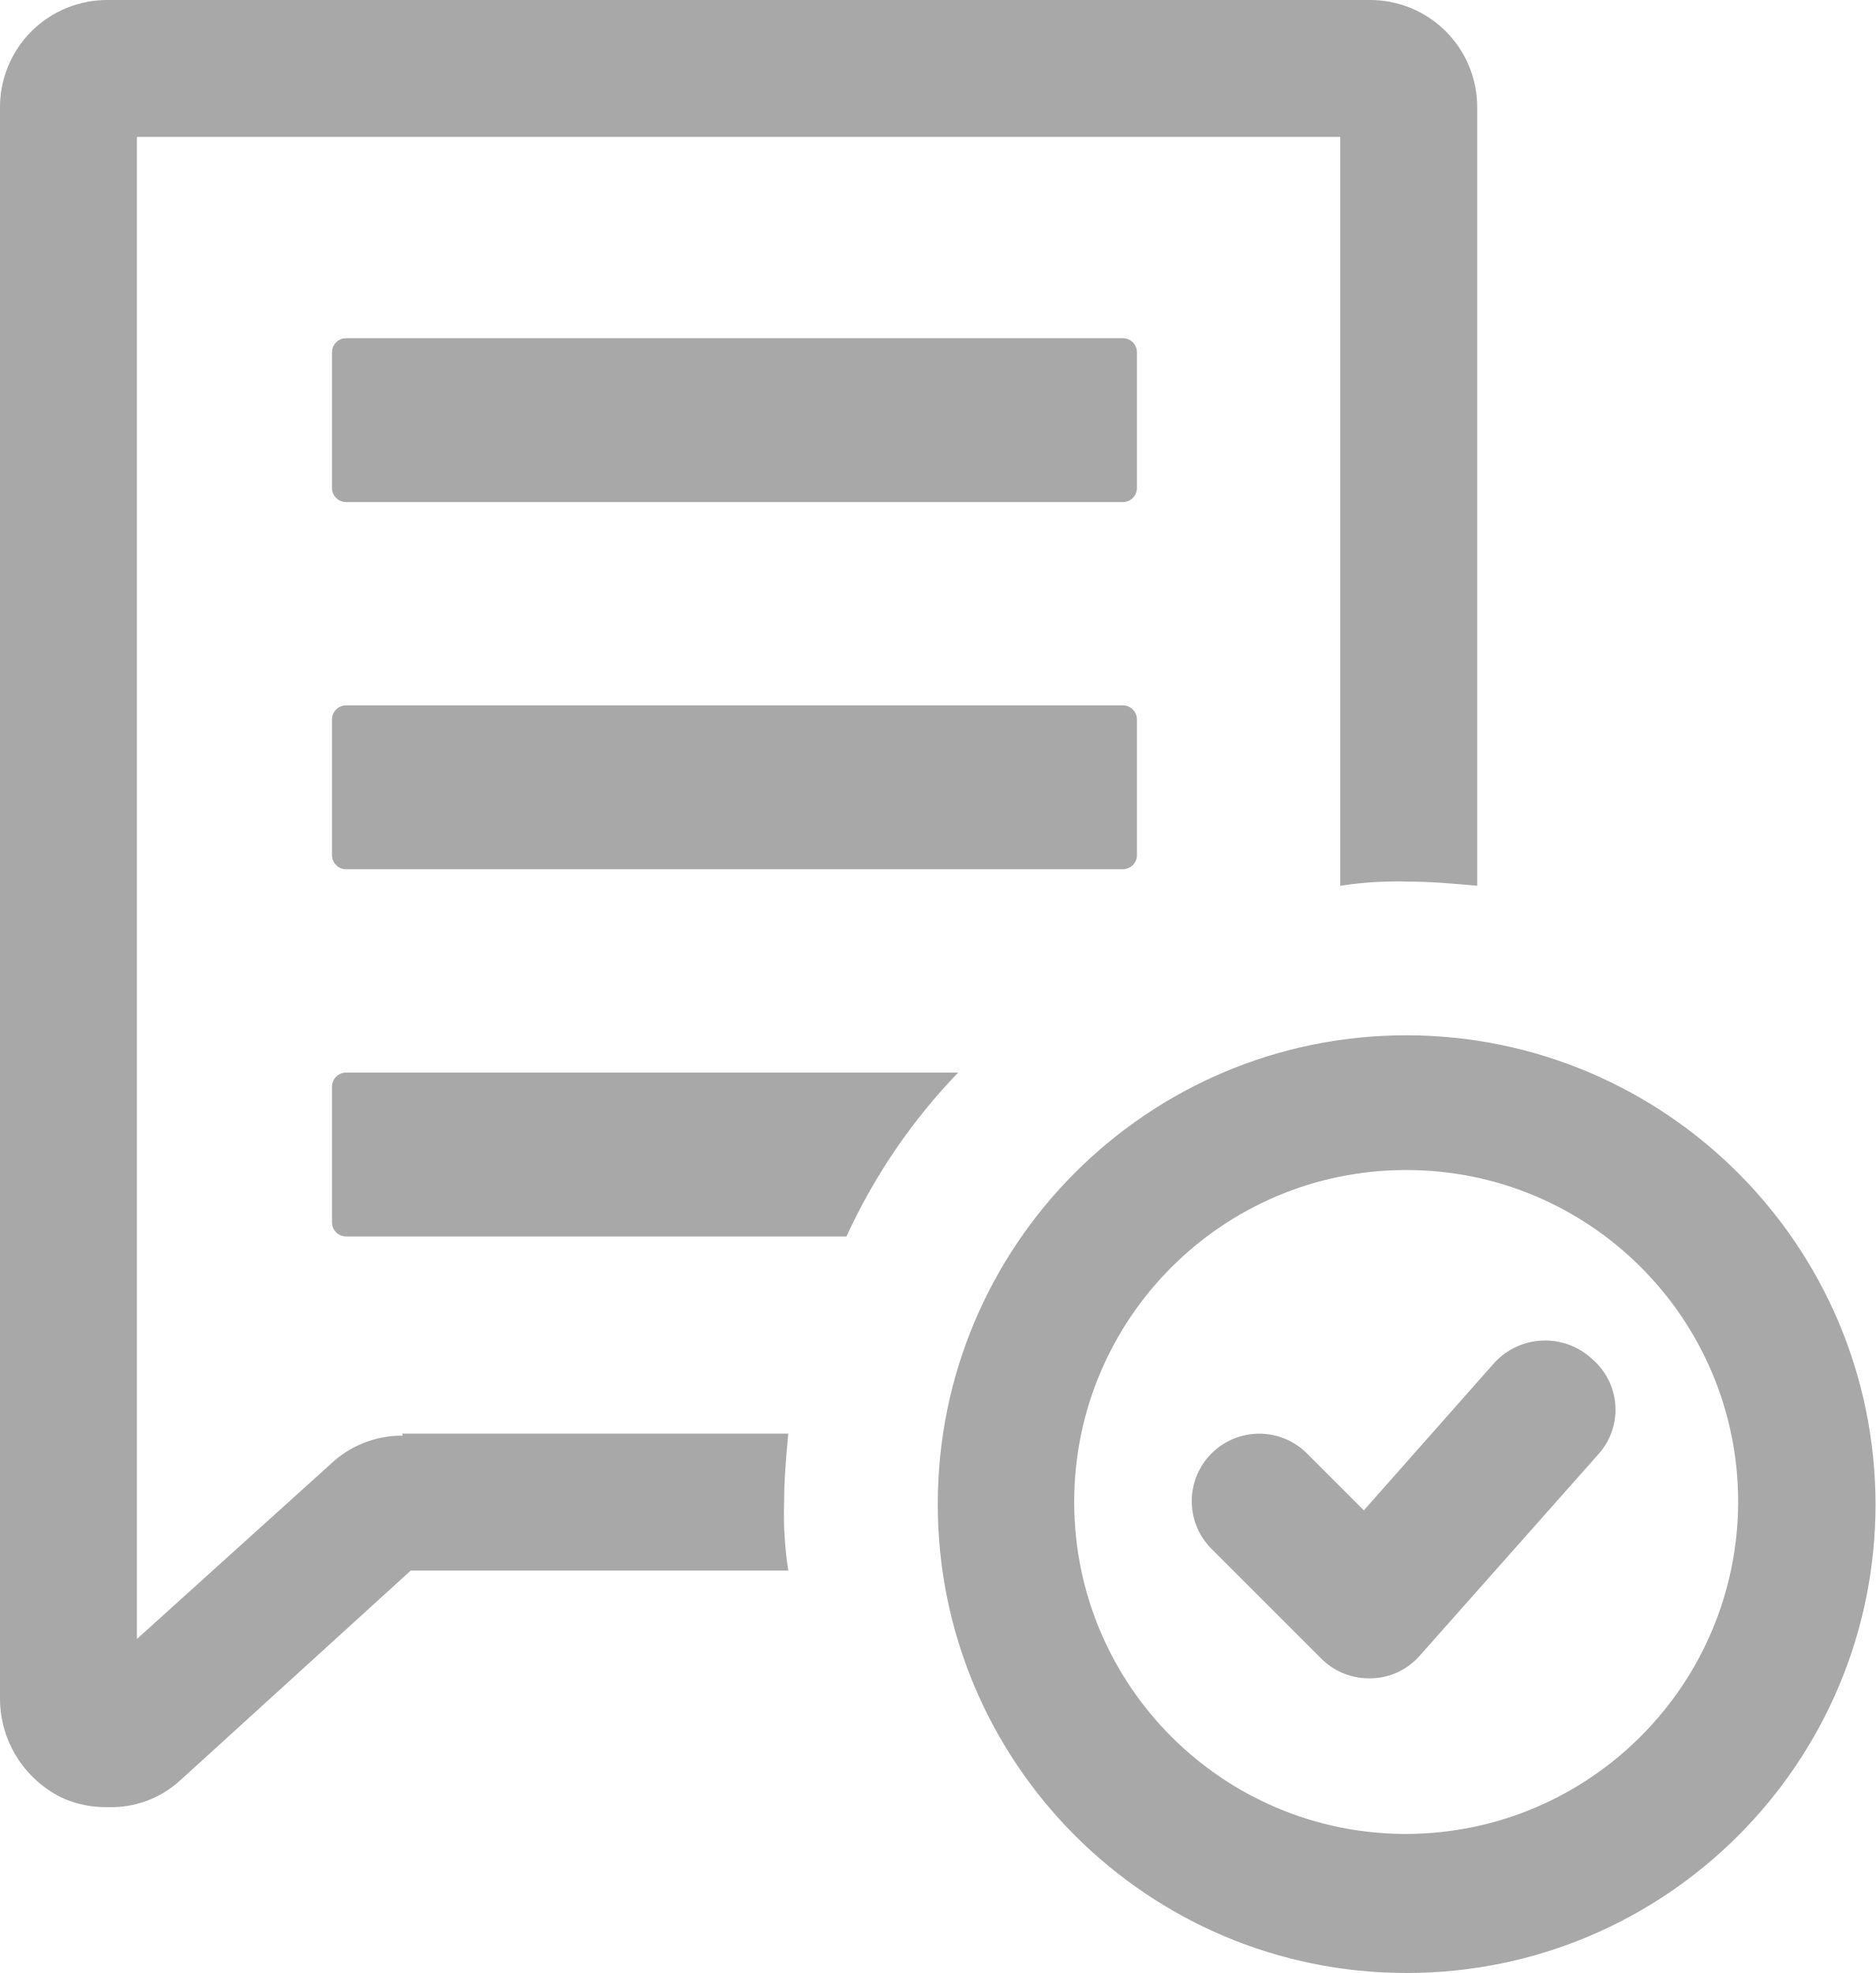
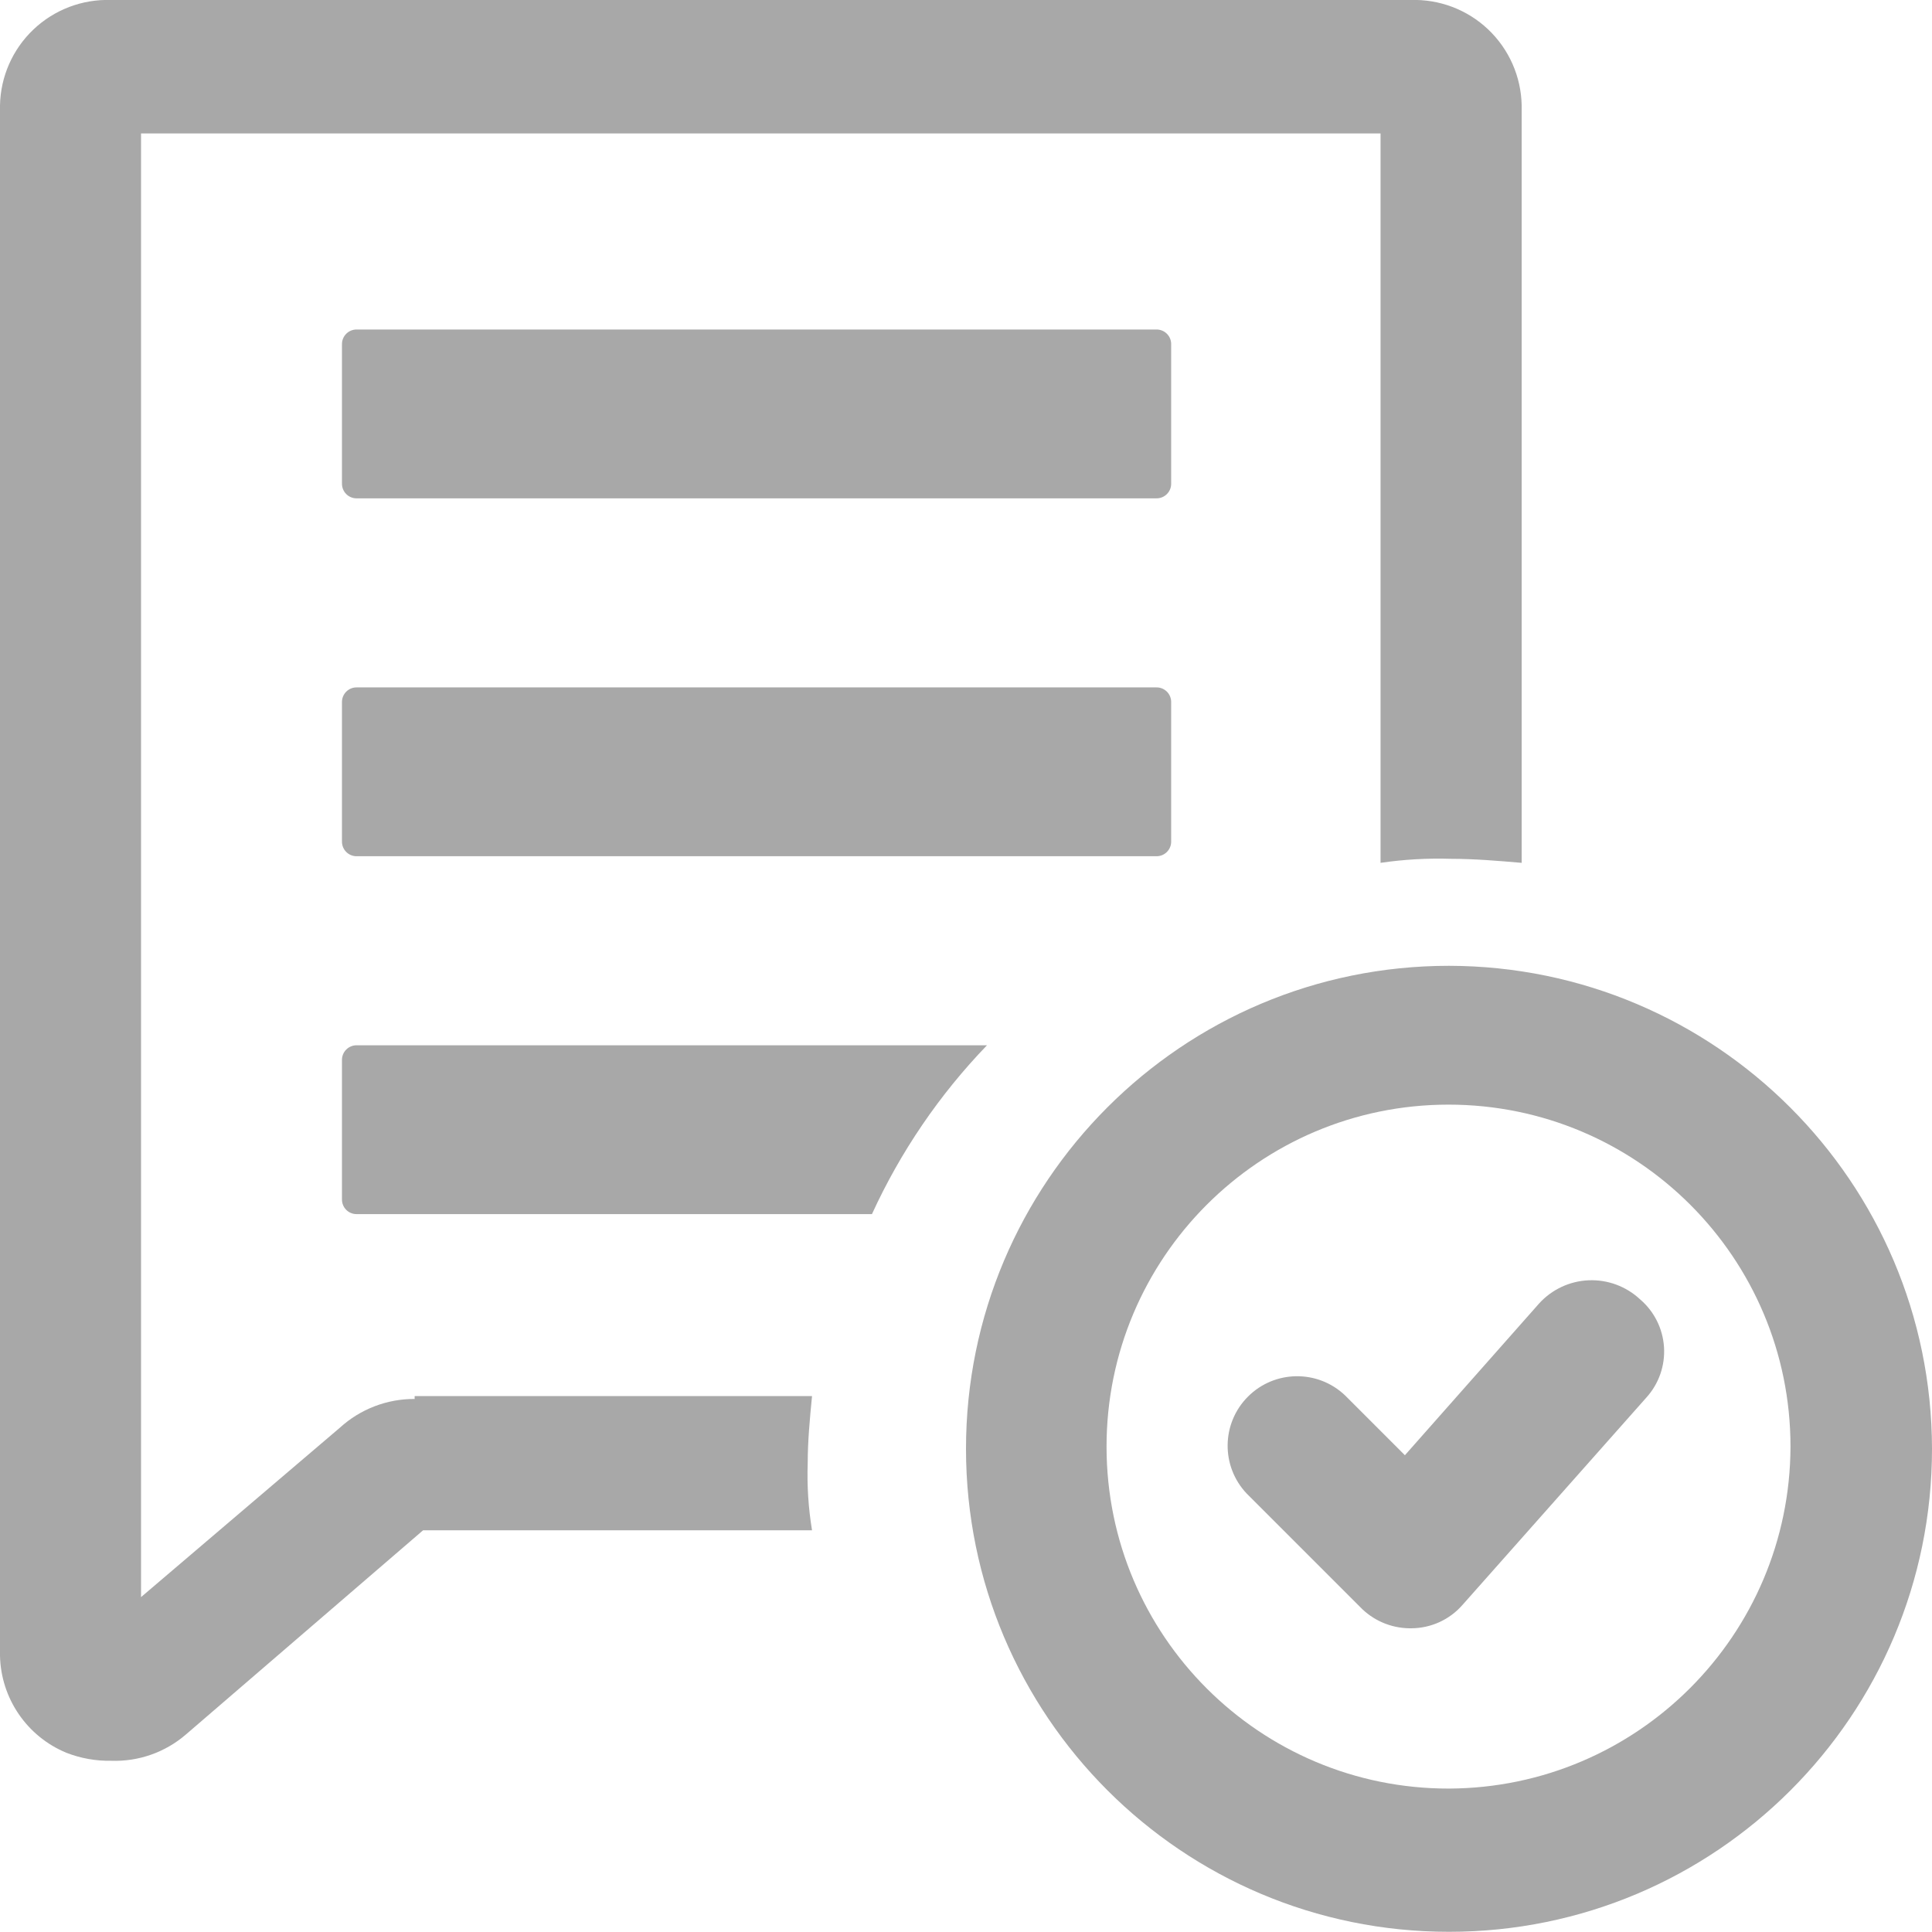
- <svg xmlns="http://www.w3.org/2000/svg" width="20.152" height="21.2" viewBox="0 0 20.152 21.2">
+ <svg xmlns="http://www.w3.org/2000/svg" width="20.152" height="20.15" viewBox="0 0 20.152 20.15">
  <g id="submit-for-approval" transform="translate(-4.8 -2.5)">
    <g id="Group_2418" data-name="Group 2418" transform="translate(4.8 2.5)">
-       <path id="Path_801" data-name="Path 801" d="M20.956,54.2a.152.152,0,0,0-.156.156v1.449a.152.152,0,0,0,.156.156h5.372a6.336,6.336,0,0,1,1.2-1.761Z" transform="translate(-17.233 -42.675)" fill="#a8a8a8" />
-       <path id="Path_802" data-name="Path 802" d="M9.125,17.926a1.114,1.114,0,0,0-.78.312L6.271,20.111V3.971H19.2v8.047a3.956,3.956,0,0,1,.736-.045c.245,0,.49.022.736.045V3.659A1.151,1.151,0,0,0,19.513,2.5H5.959A1.151,1.151,0,0,0,4.8,3.659v17.1a1.187,1.187,0,0,0,.691,1.07,1.164,1.164,0,0,0,.468.089,1.1,1.1,0,0,0,.78-.29l2.474-2.252h4.057a3.956,3.956,0,0,1-.045-.736c0-.245.022-.49.045-.736H9.125Z" transform="translate(-4.8 -2.5)" fill="#a8a8a8" />
-       <path id="Path_803" data-name="Path 803" d="M29.449,18.956a.152.152,0,0,0-.156-.156H20.956a.152.152,0,0,0-.156.156v1.449a.152.152,0,0,0,.156.156h8.337a.152.152,0,0,0,.156-.156V18.956Z" transform="translate(-17.233 -15.166)" fill="#a8a8a8" />
-       <path id="Path_804" data-name="Path 804" d="M29.293,36.5H20.956a.152.152,0,0,0-.156.156v1.449a.152.152,0,0,0,.156.156h8.337a.152.152,0,0,0,.156-.156V36.656A.152.152,0,0,0,29.293,36.5Z" transform="translate(-17.233 -28.921)" fill="#a8a8a8" />
-       <path id="Path_805" data-name="Path 805" d="M55.038,52.4a5.038,5.038,0,1,0,5.038,5.038A5.047,5.047,0,0,0,55.038,52.4Zm0,8.582A3.567,3.567,0,1,1,58.6,57.416,3.577,3.577,0,0,1,55.038,60.982Z" transform="translate(-39.924 -41.276)" fill="#a8a8a8" />
-       <path id="Path_806" data-name="Path 806" d="M65.4,67.36l-1.4,1.583-.624-.624a.725.725,0,0,0-1.025,1.025l1.181,1.181a.726.726,0,0,0,.513.223h.022a.712.712,0,0,0,.535-.245l1.917-2.162a.715.715,0,0,0-.067-1.025A.74.74,0,0,0,65.4,67.36Z" transform="translate(-49.346 -52.714)" fill="#a8a8a8" />
+       <path id="Path_801" data-name="Path 801" d="M20.956,54.2a.152.152,0,0,0-.156.156v1.449a.152.152,0,0,0,.156.156h5.372a6.336,6.336,0,0,1,1.2-1.761Z" transform="translate(-17.233 -43.297)" fill="#a8a8a8" />
+       <path id="Path_802" data-name="Path 802" d="M9.125,17.092a1.149,1.149,0,0,0-.78.3L6.271,19.159V3.892H19.2V11.5a4.178,4.178,0,0,1,.736-.042c.245,0,.49.021.736.042V3.6a1.121,1.121,0,0,0-1.159-1.1H5.959A1.121,1.121,0,0,0,4.8,3.6V19.77a1.121,1.121,0,0,0,.691,1.012,1.223,1.223,0,0,0,.468.084,1.132,1.132,0,0,0,.78-.274l2.474-2.13h4.057a3.543,3.543,0,0,1-.045-.7c0-.232.022-.464.045-.7H9.125Z" transform="translate(-4.8 -2.5)" fill="#a8a8a8" />
+       <path id="Path_803" data-name="Path 803" d="M29.449,18.956a.152.152,0,0,0-.156-.156H20.956a.152.152,0,0,0-.156.156v1.449a.152.152,0,0,0,.156.156h8.337a.152.152,0,0,0,.156-.156V18.956Z" transform="translate(-17.233 -15.363)" fill="#a8a8a8" />
+       <path id="Path_804" data-name="Path 804" d="M29.293,36.5H20.956a.152.152,0,0,0-.156.156v1.449a.152.152,0,0,0,.156.156h8.337a.152.152,0,0,0,.156-.156V36.656A.152.152,0,0,0,29.293,36.5Z" transform="translate(-17.233 -29.33)" fill="#a8a8a8" />
+       <path id="Path_805" data-name="Path 805" d="M55.038,52.4a5.038,5.038,0,1,0,5.038,5.038A5.047,5.047,0,0,0,55.038,52.4Zm0,8.582A3.567,3.567,0,1,1,58.6,57.416,3.577,3.577,0,0,1,55.038,60.982Z" transform="translate(-39.924 -42.326)" fill="#a8a8a8" />
+       <path id="Path_806" data-name="Path 806" d="M65.4,67.36l-1.4,1.583-.624-.624a.725.725,0,0,0-1.025,1.025l1.181,1.181a.726.726,0,0,0,.513.223h.022a.712.712,0,0,0,.535-.245l1.917-2.162a.715.715,0,0,0-.067-1.025A.74.74,0,0,0,65.4,67.36Z" transform="translate(-49.346 -53.764)" fill="#a8a8a8" />
    </g>
  </g>
</svg>
